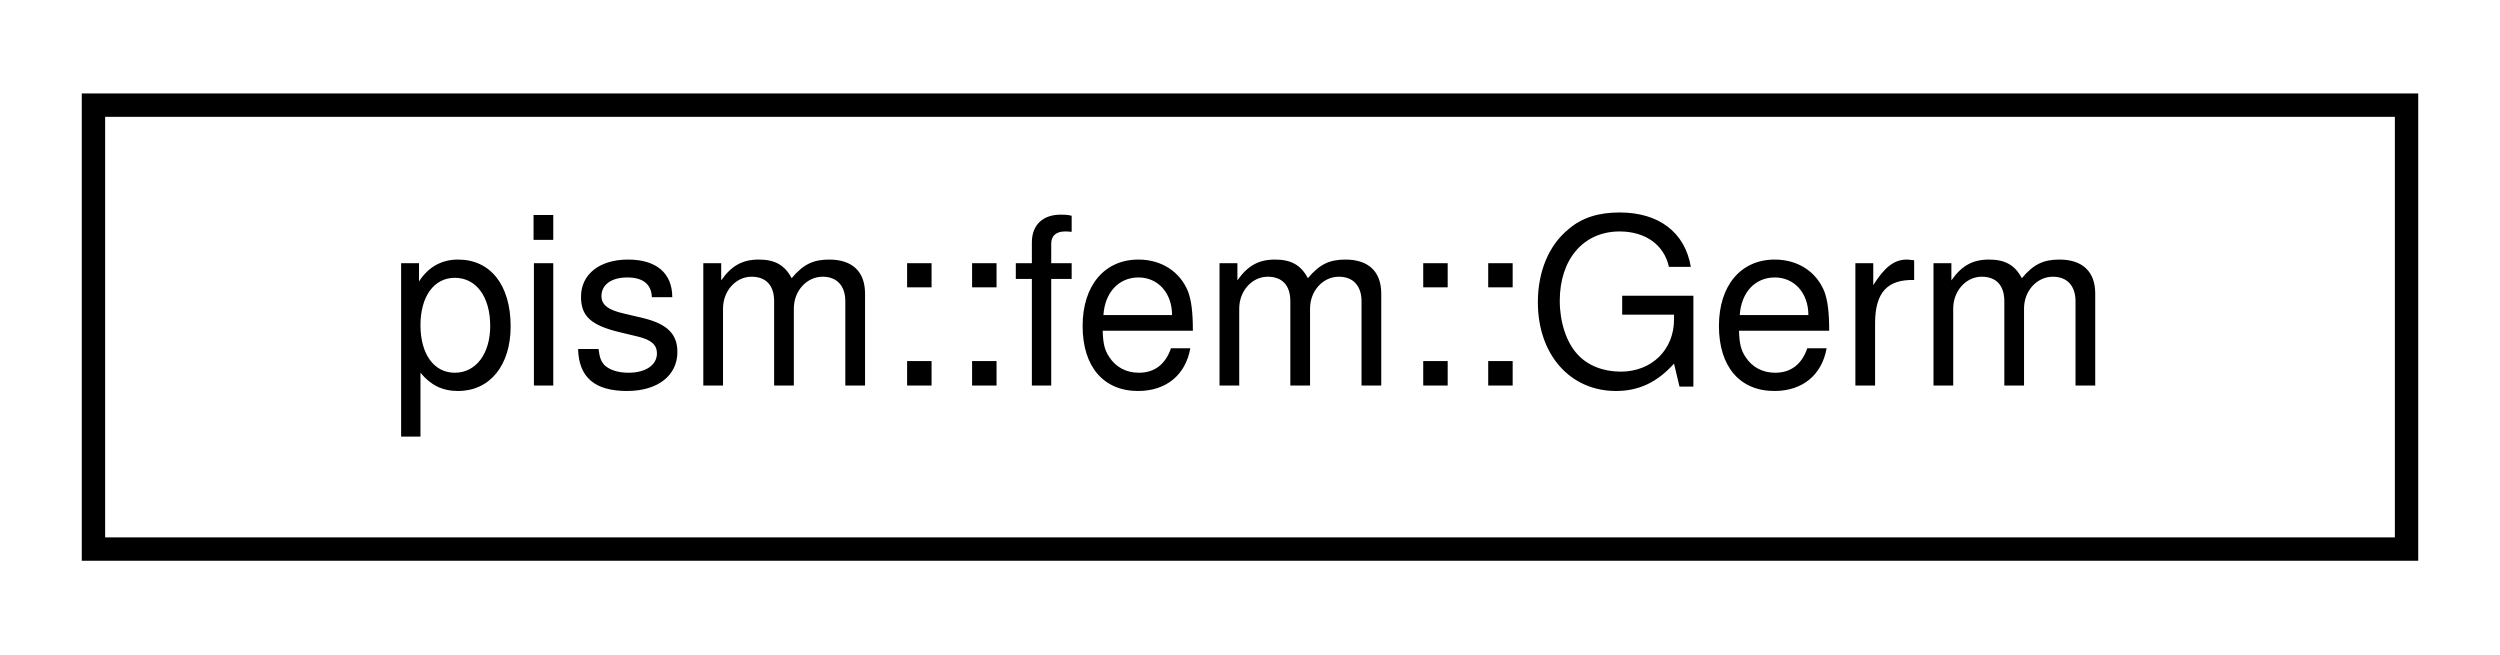
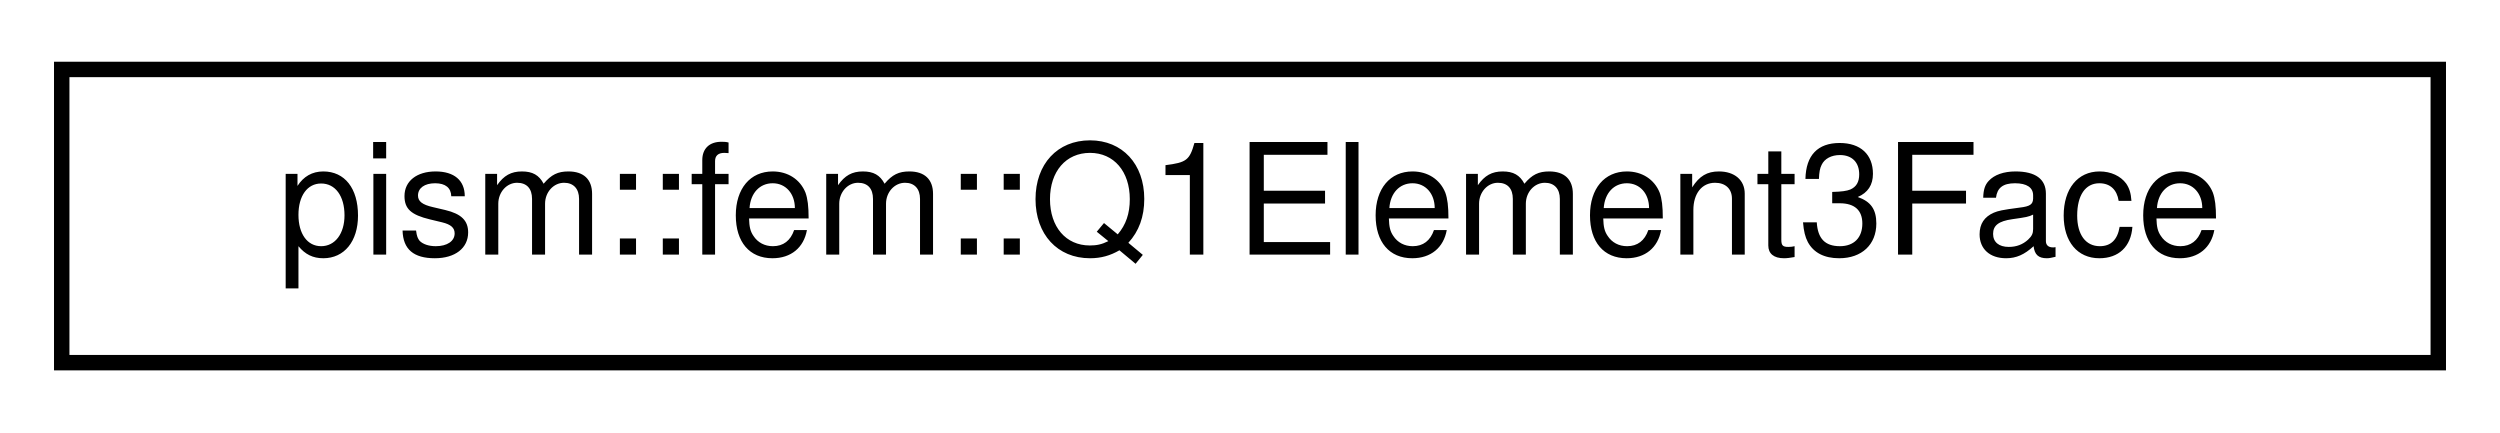
- <svg xmlns="http://www.w3.org/2000/svg" xmlns:xlink="http://www.w3.org/1999/xlink" width="107pt" height="28pt" viewBox="0.00 0.00 107.00 28.00">
+ <svg xmlns="http://www.w3.org/2000/svg" xmlns:xlink="http://www.w3.org/1999/xlink" width="162pt" height="28pt" viewBox="0.00 0.00 162.00 28.00">
  <g id="graph0" class="graph" transform="scale(1 1) rotate(0) translate(4 24)">
    <g id="node1" class="node">
      <g id="a_node1">
-         <a xlink:href="structpism_1_1fem_1_1Germ.html" target="_top" xlink:title="Struct for gathering the value and derivative of a function at a point.">
-           <polygon fill="none" stroke="black" points="0,-0.5 0,-19.5 99,-19.5 99,-0.5 0,-0.5" />
-           <text text-anchor="middle" x="49.5" y="-7.5" font-family="Helvetica,sans-Serif" font-size="10.00">pism::fem::Germ</text>
+         <a xlink:href="classpism_1_1fem_1_1Q1Element3Face.html" target="_top" xlink:title=" ">
+           <polygon fill="none" stroke="black" points="0,-0.5 0,-19.5 154,-19.5 154,-0.5 0,-0.5" />
+           <text text-anchor="middle" x="77" y="-7.5" font-family="Helvetica,sans-Serif" font-size="10.00">pism::fem::Q1Element3Face</text>
        </a>
      </g>
    </g>
  </g>
</svg>
